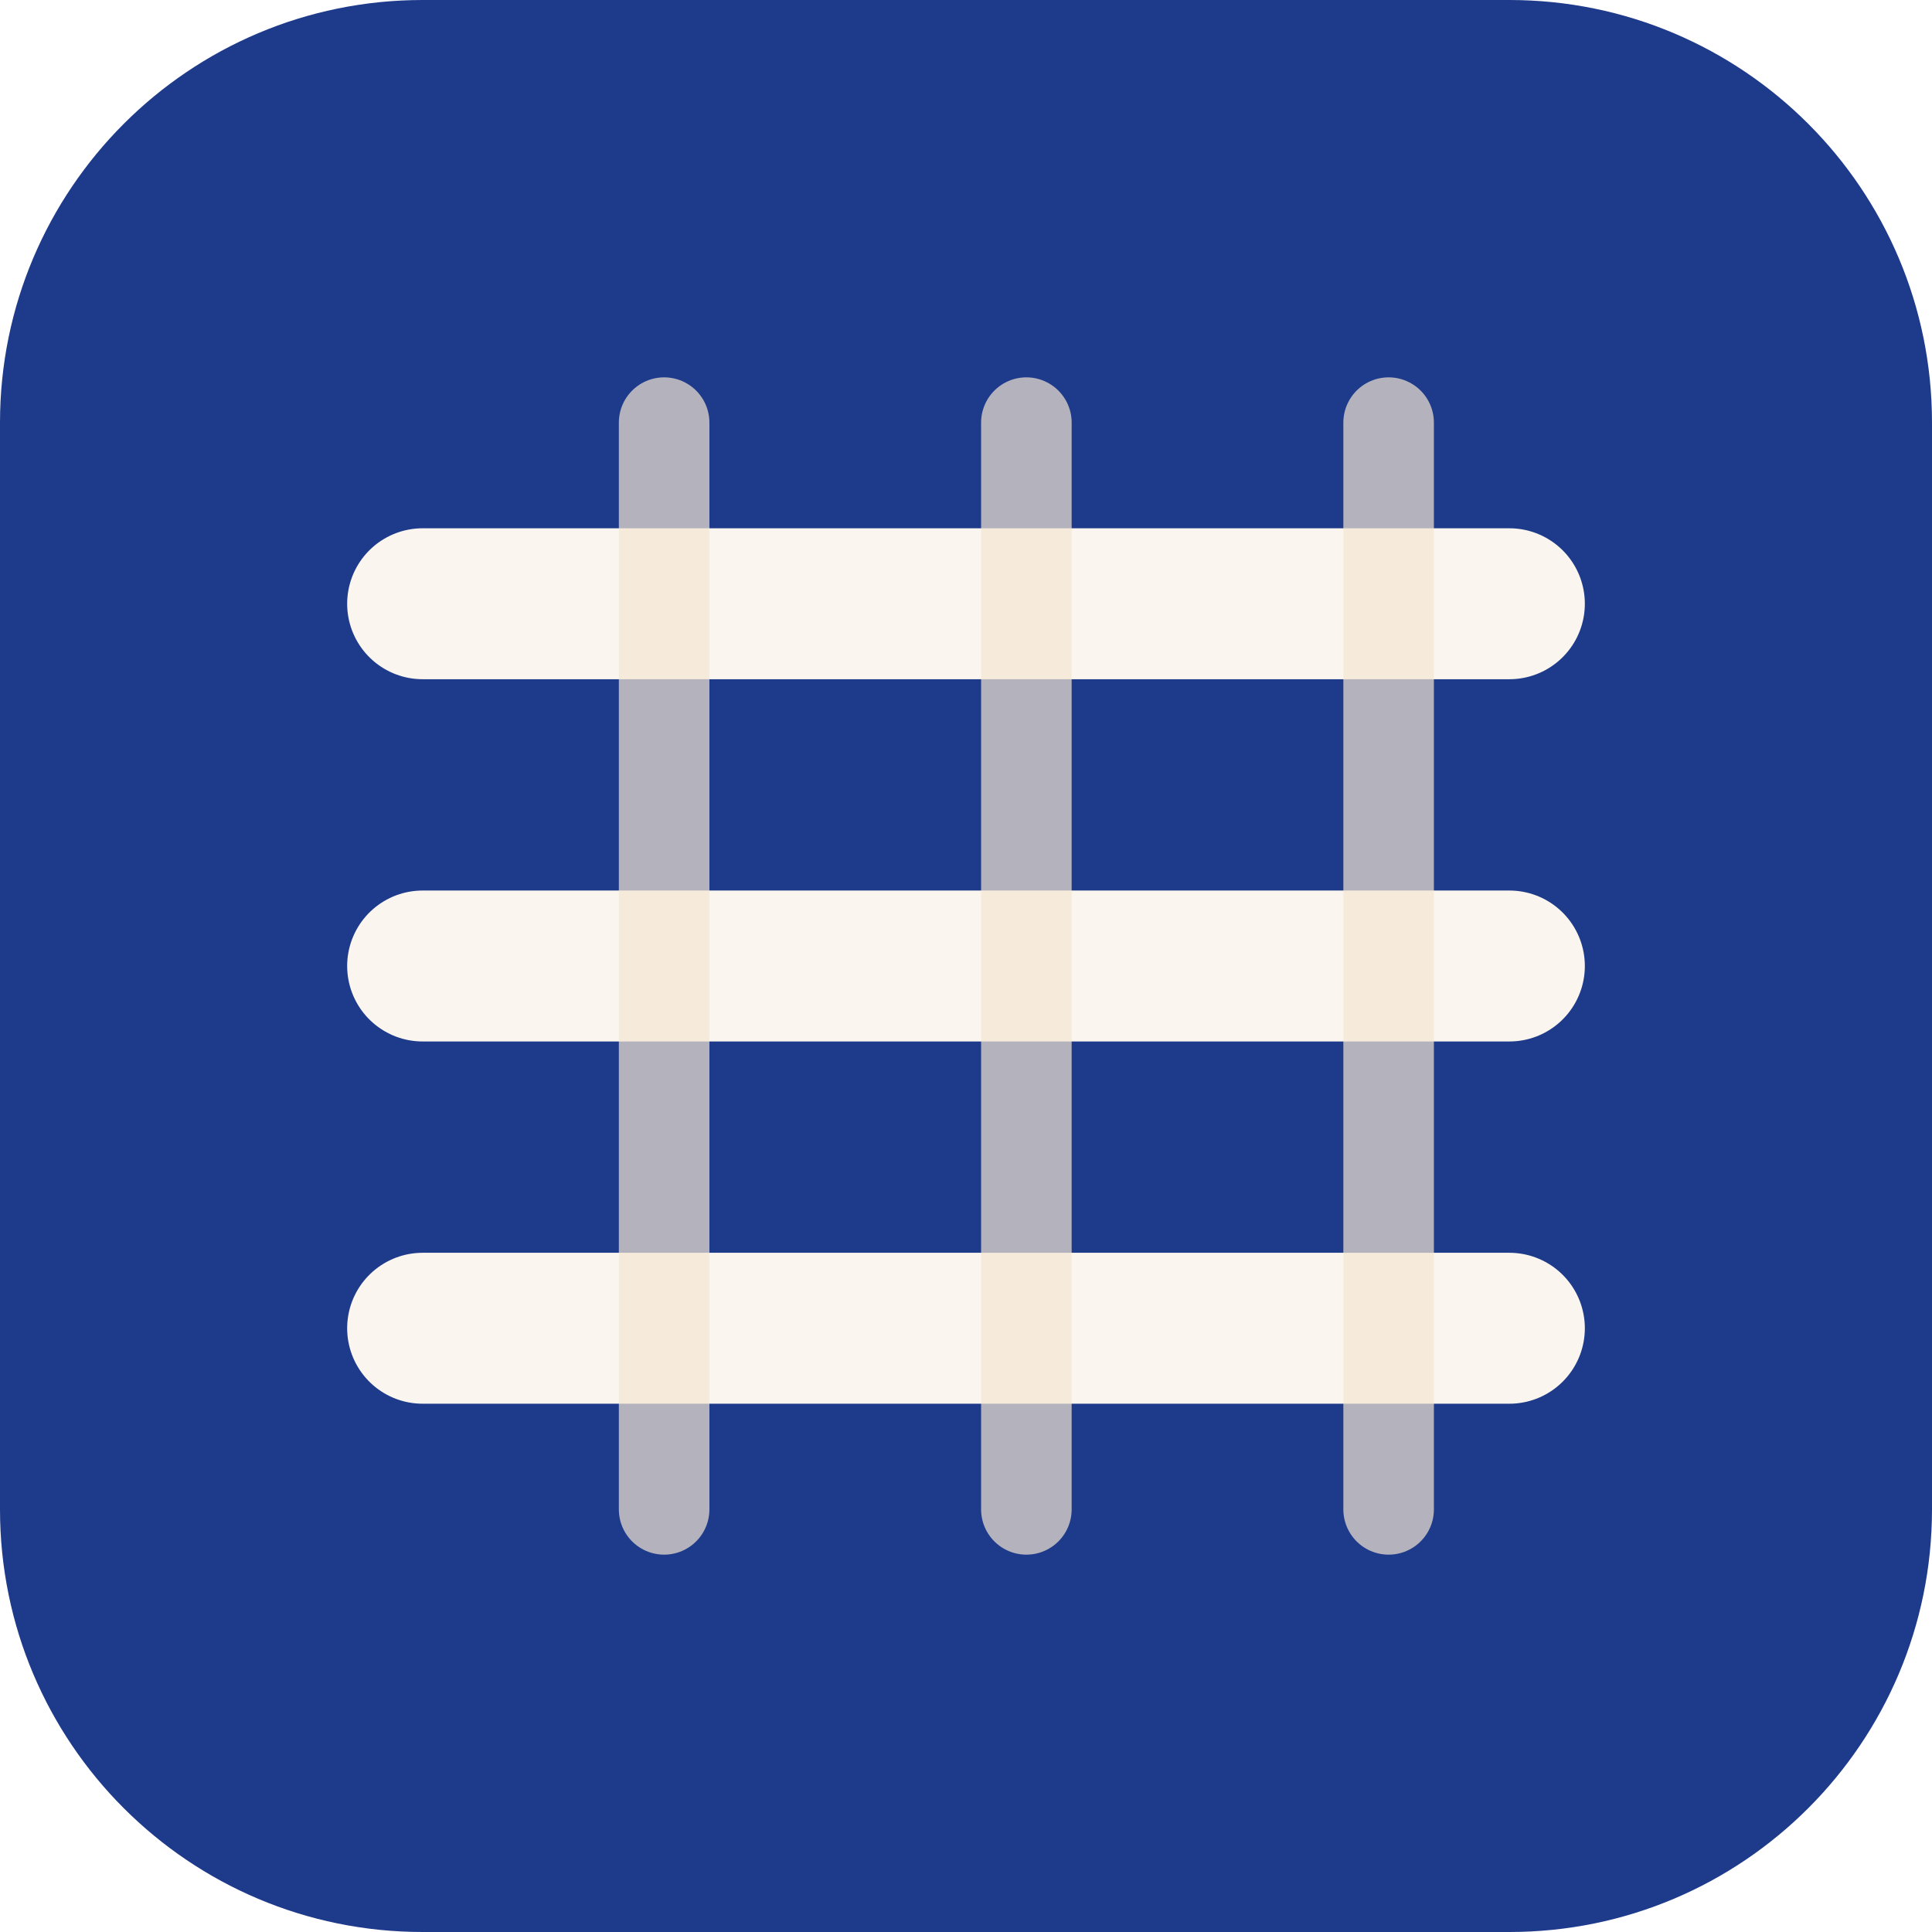
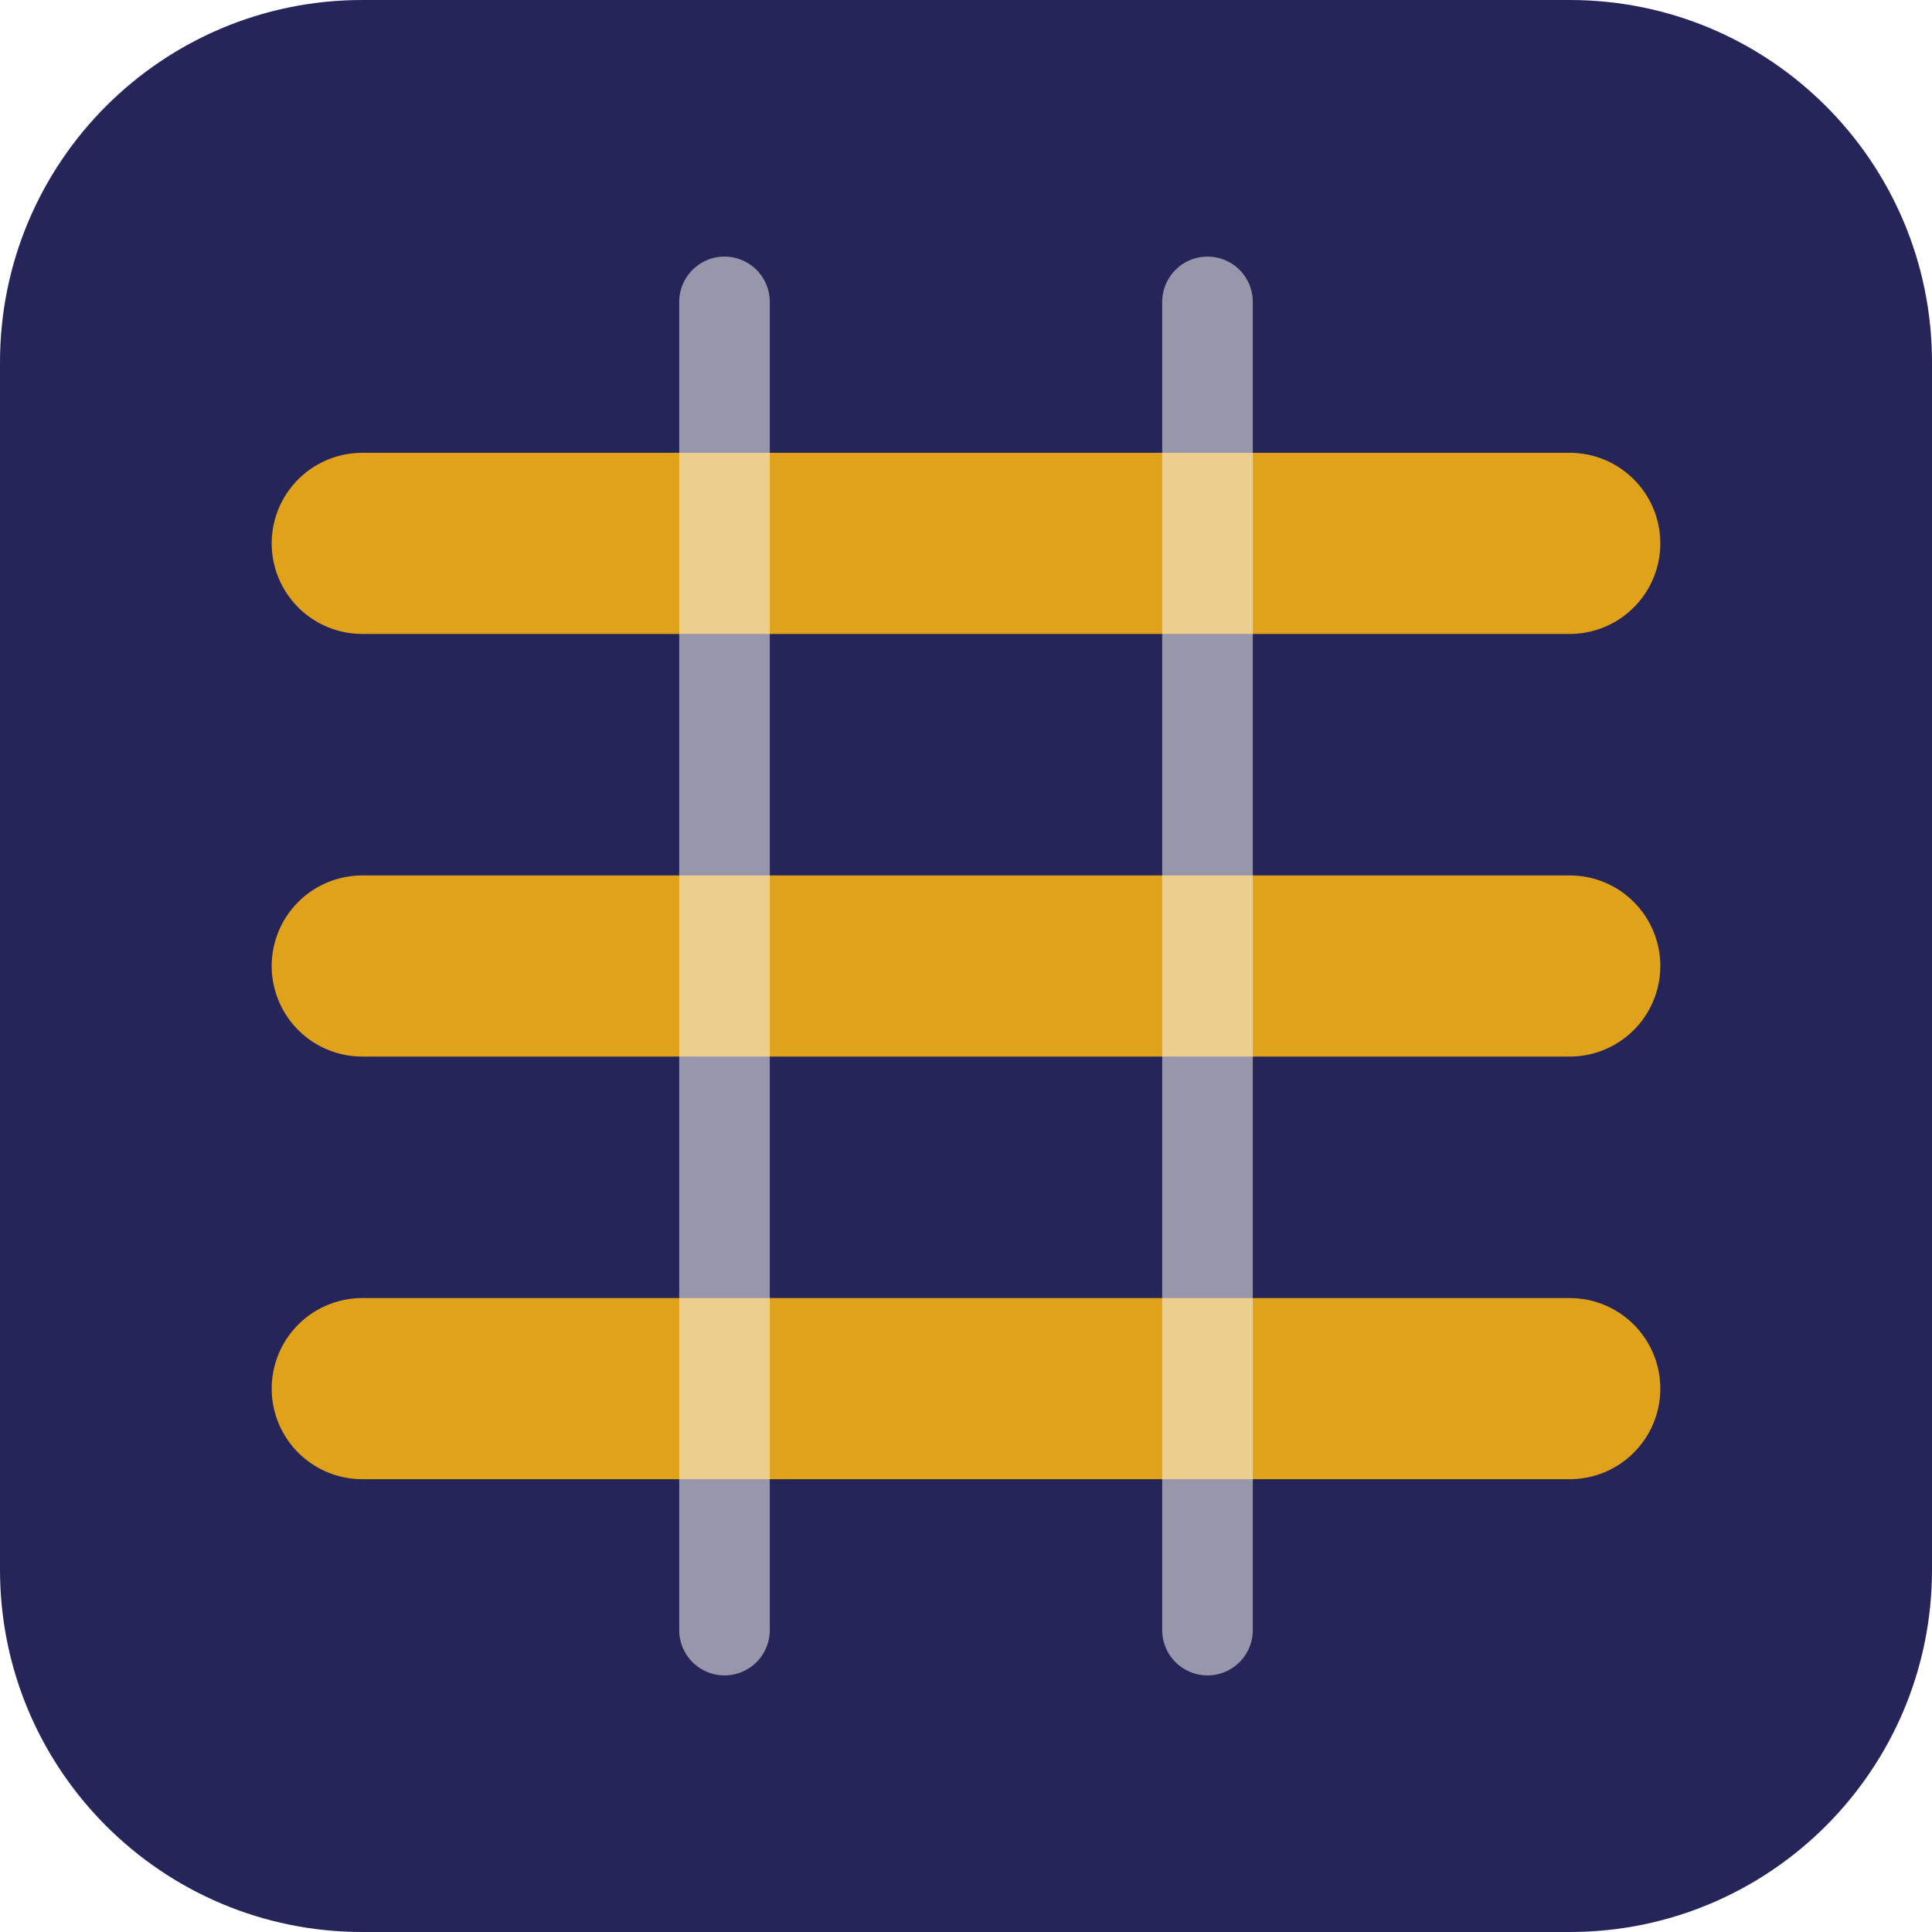
<svg xmlns="http://www.w3.org/2000/svg" viewBox="0 0 64 64">
-   <rect width="64" height="64" rx="14" fill="#1e3a8a" />
-   <path d="M14 20h36M14 32h36M14 44h36" stroke="#faf6ef" stroke-width="5" stroke-linecap="round" />
-   <path d="M22 14v36M34 14v36M46 14v36" stroke="#f3e6d3" stroke-width="3" stroke-linecap="round" opacity=".7" />
+   <rect width="64" height="64" rx="12" fill="#26255a" />
+   <path d="M12 18h40M12 32h40M12 46h40" stroke="#e0a21b" stroke-width="6" stroke-linecap="round" />
+   <path d="M24 10v44M40 10v44" stroke="#f6f3ec" stroke-width="3" stroke-linecap="round" opacity=".55" />
</svg>
